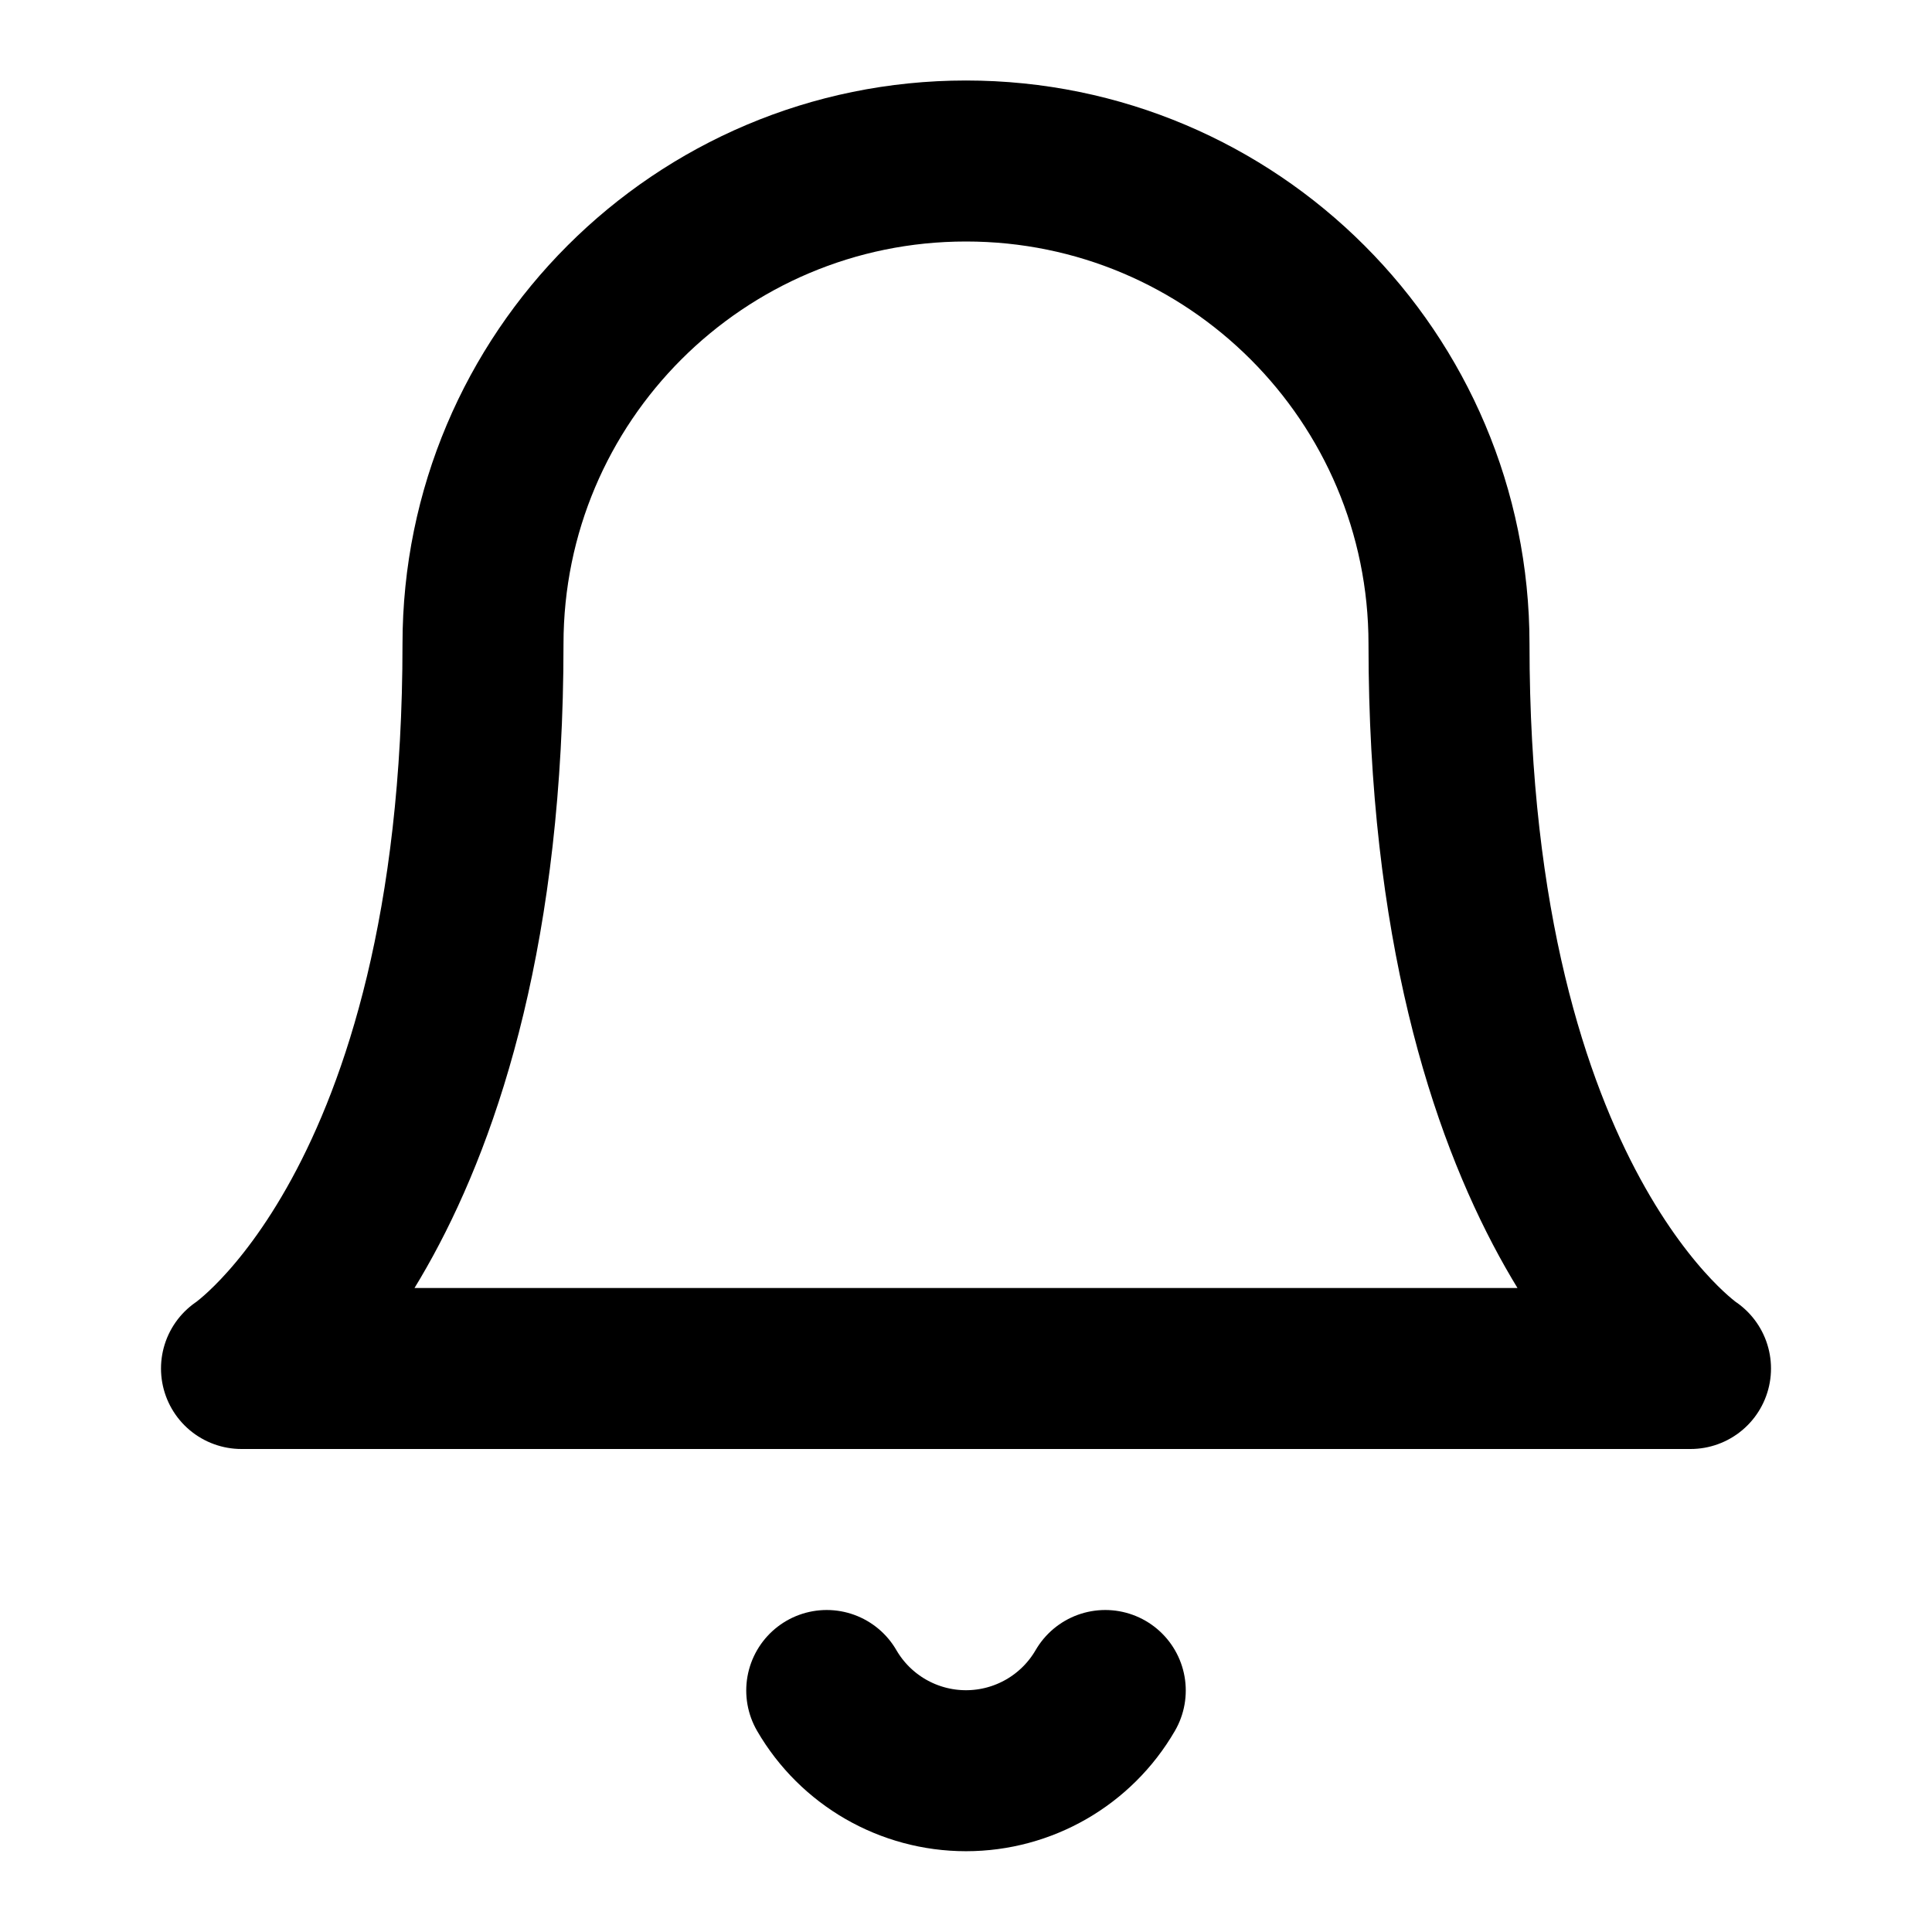
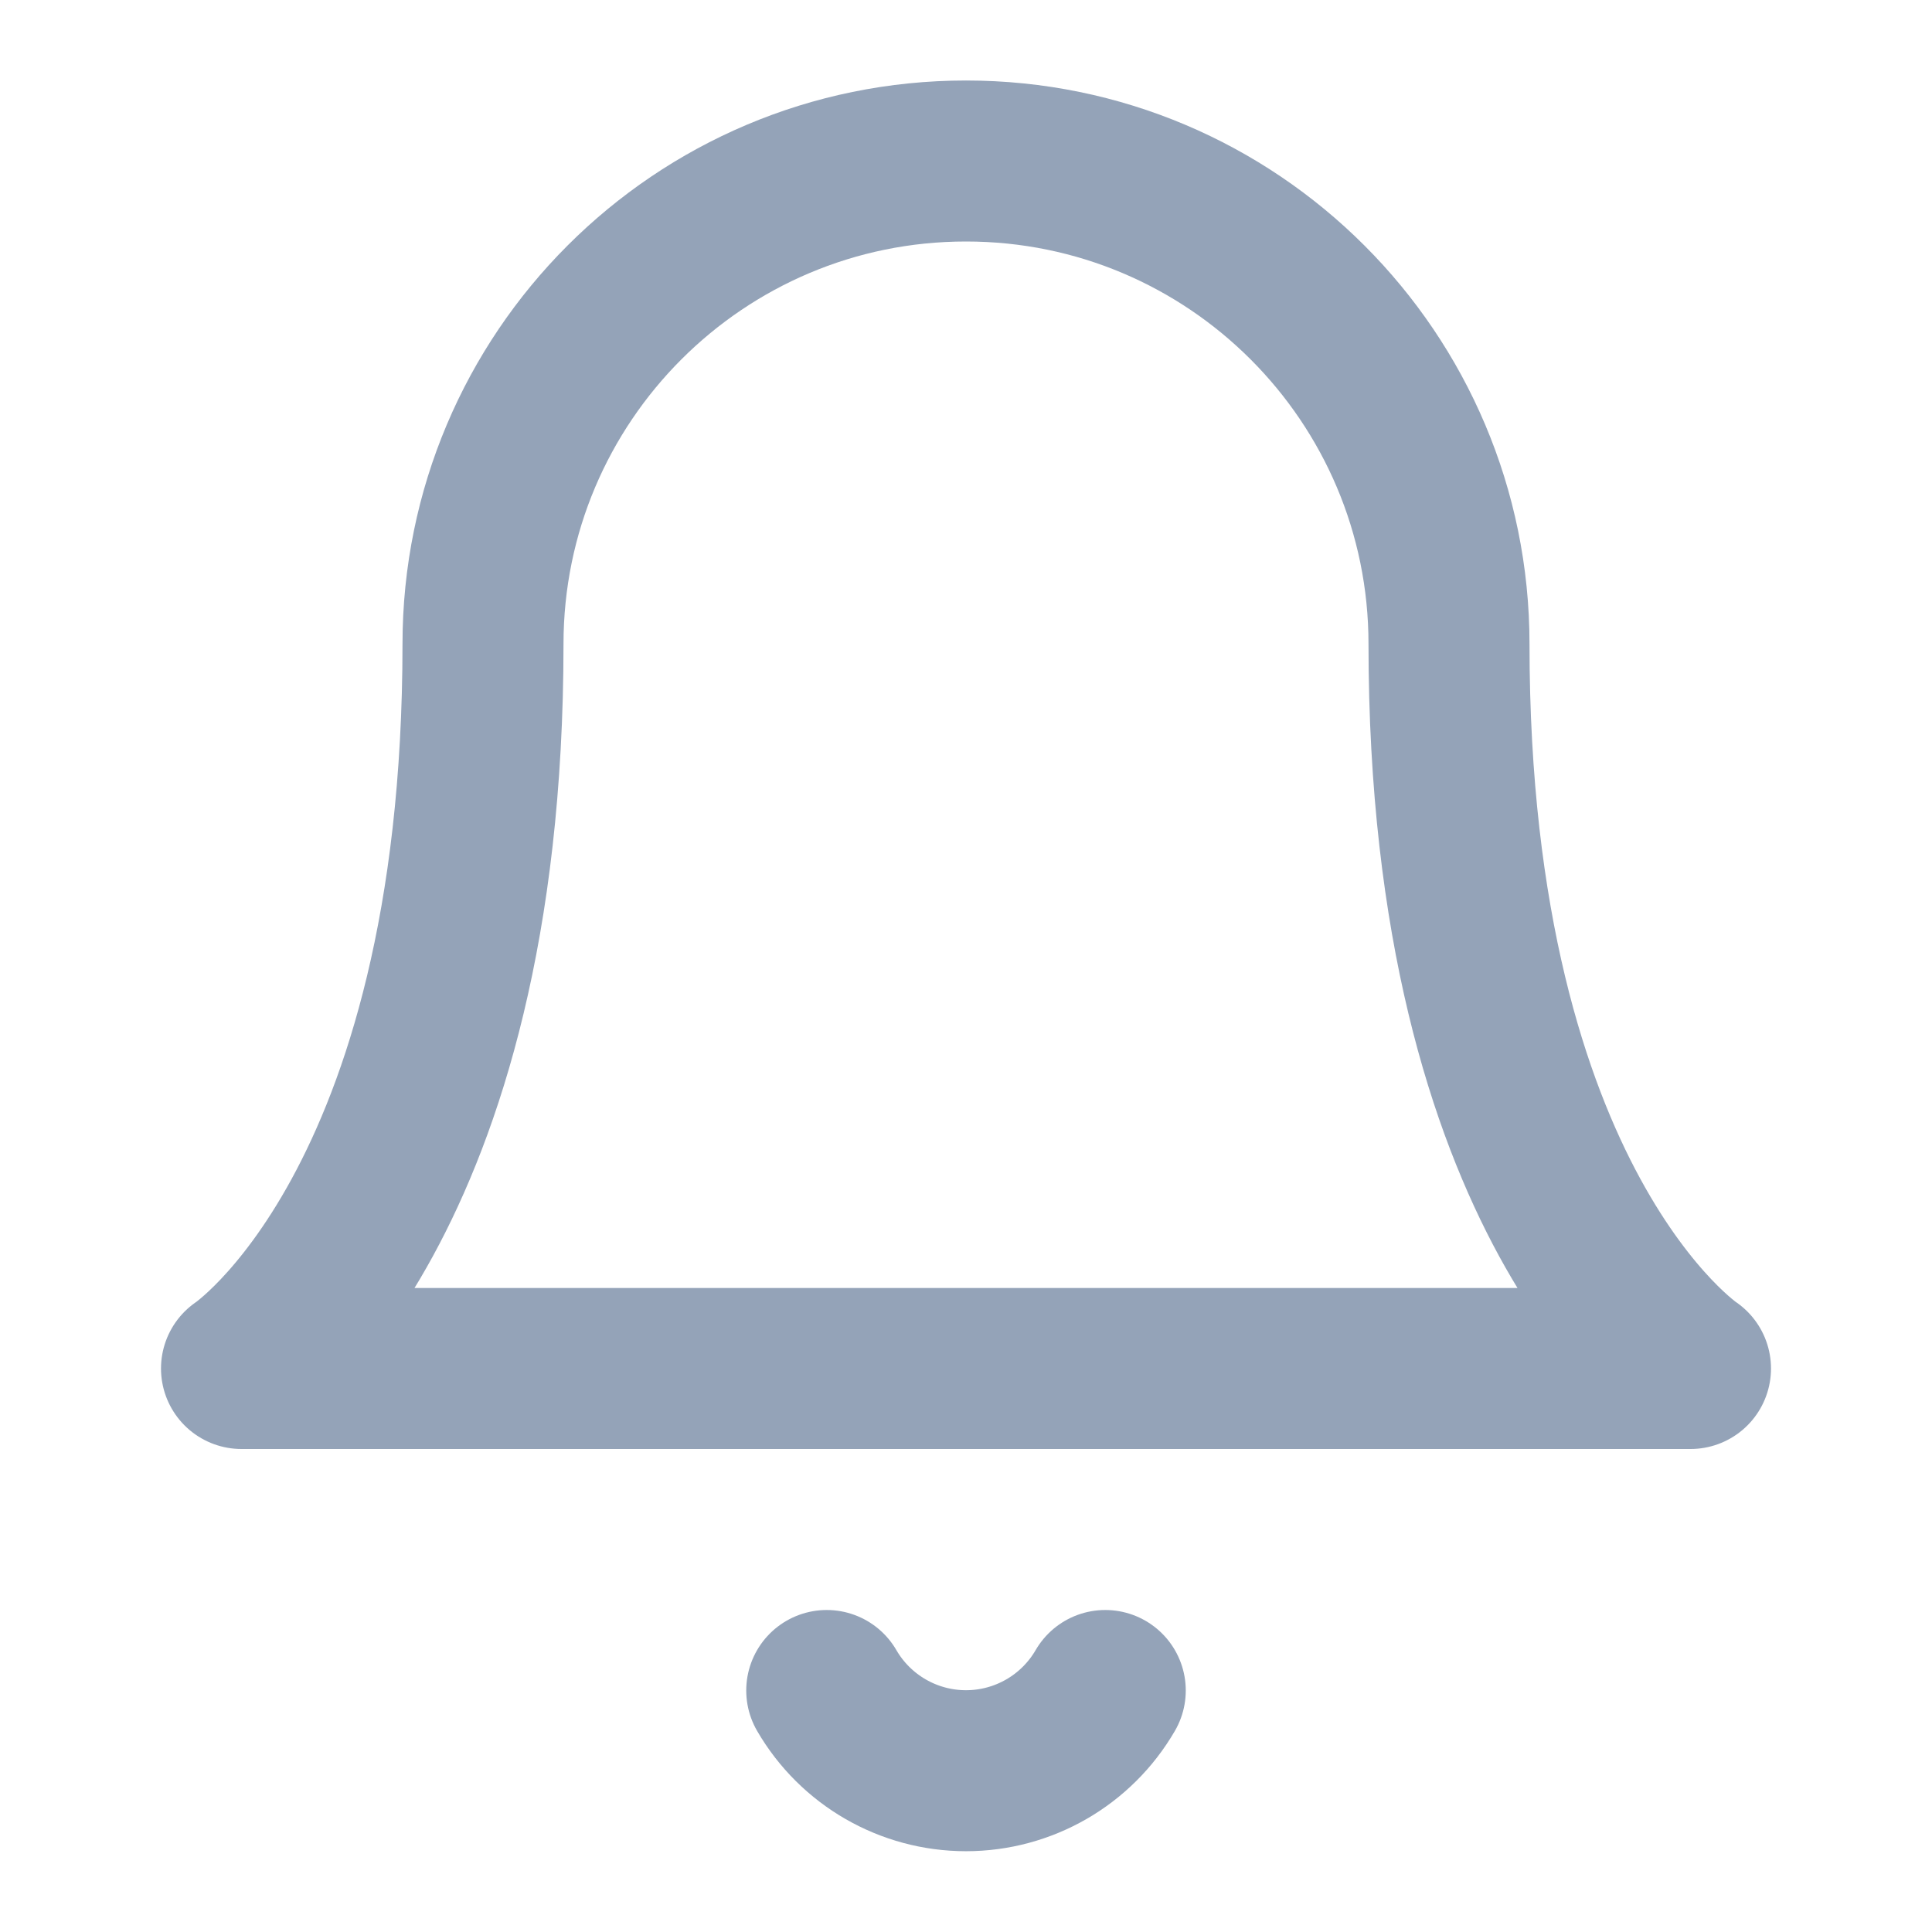
- <svg xmlns="http://www.w3.org/2000/svg" viewBox="0 0 24 24" width="20" height="20" fill="none" stroke="currentColor" stroke-width="2" stroke-linecap="round" stroke-linejoin="round">
+ <svg xmlns="http://www.w3.org/2000/svg" viewBox="0 0 24 24" width="20" height="20" fill="none" stroke="#94A3B8" stroke-width="2" stroke-linecap="round" stroke-linejoin="round">
  <path d="M18 8A6 6 0 0 0 6 8c0 7-3 9-3 9h18s-3-2-3-9" />
  <path d="M13.73 21a2 2 0 0 1-3.46 0" />
</svg>
